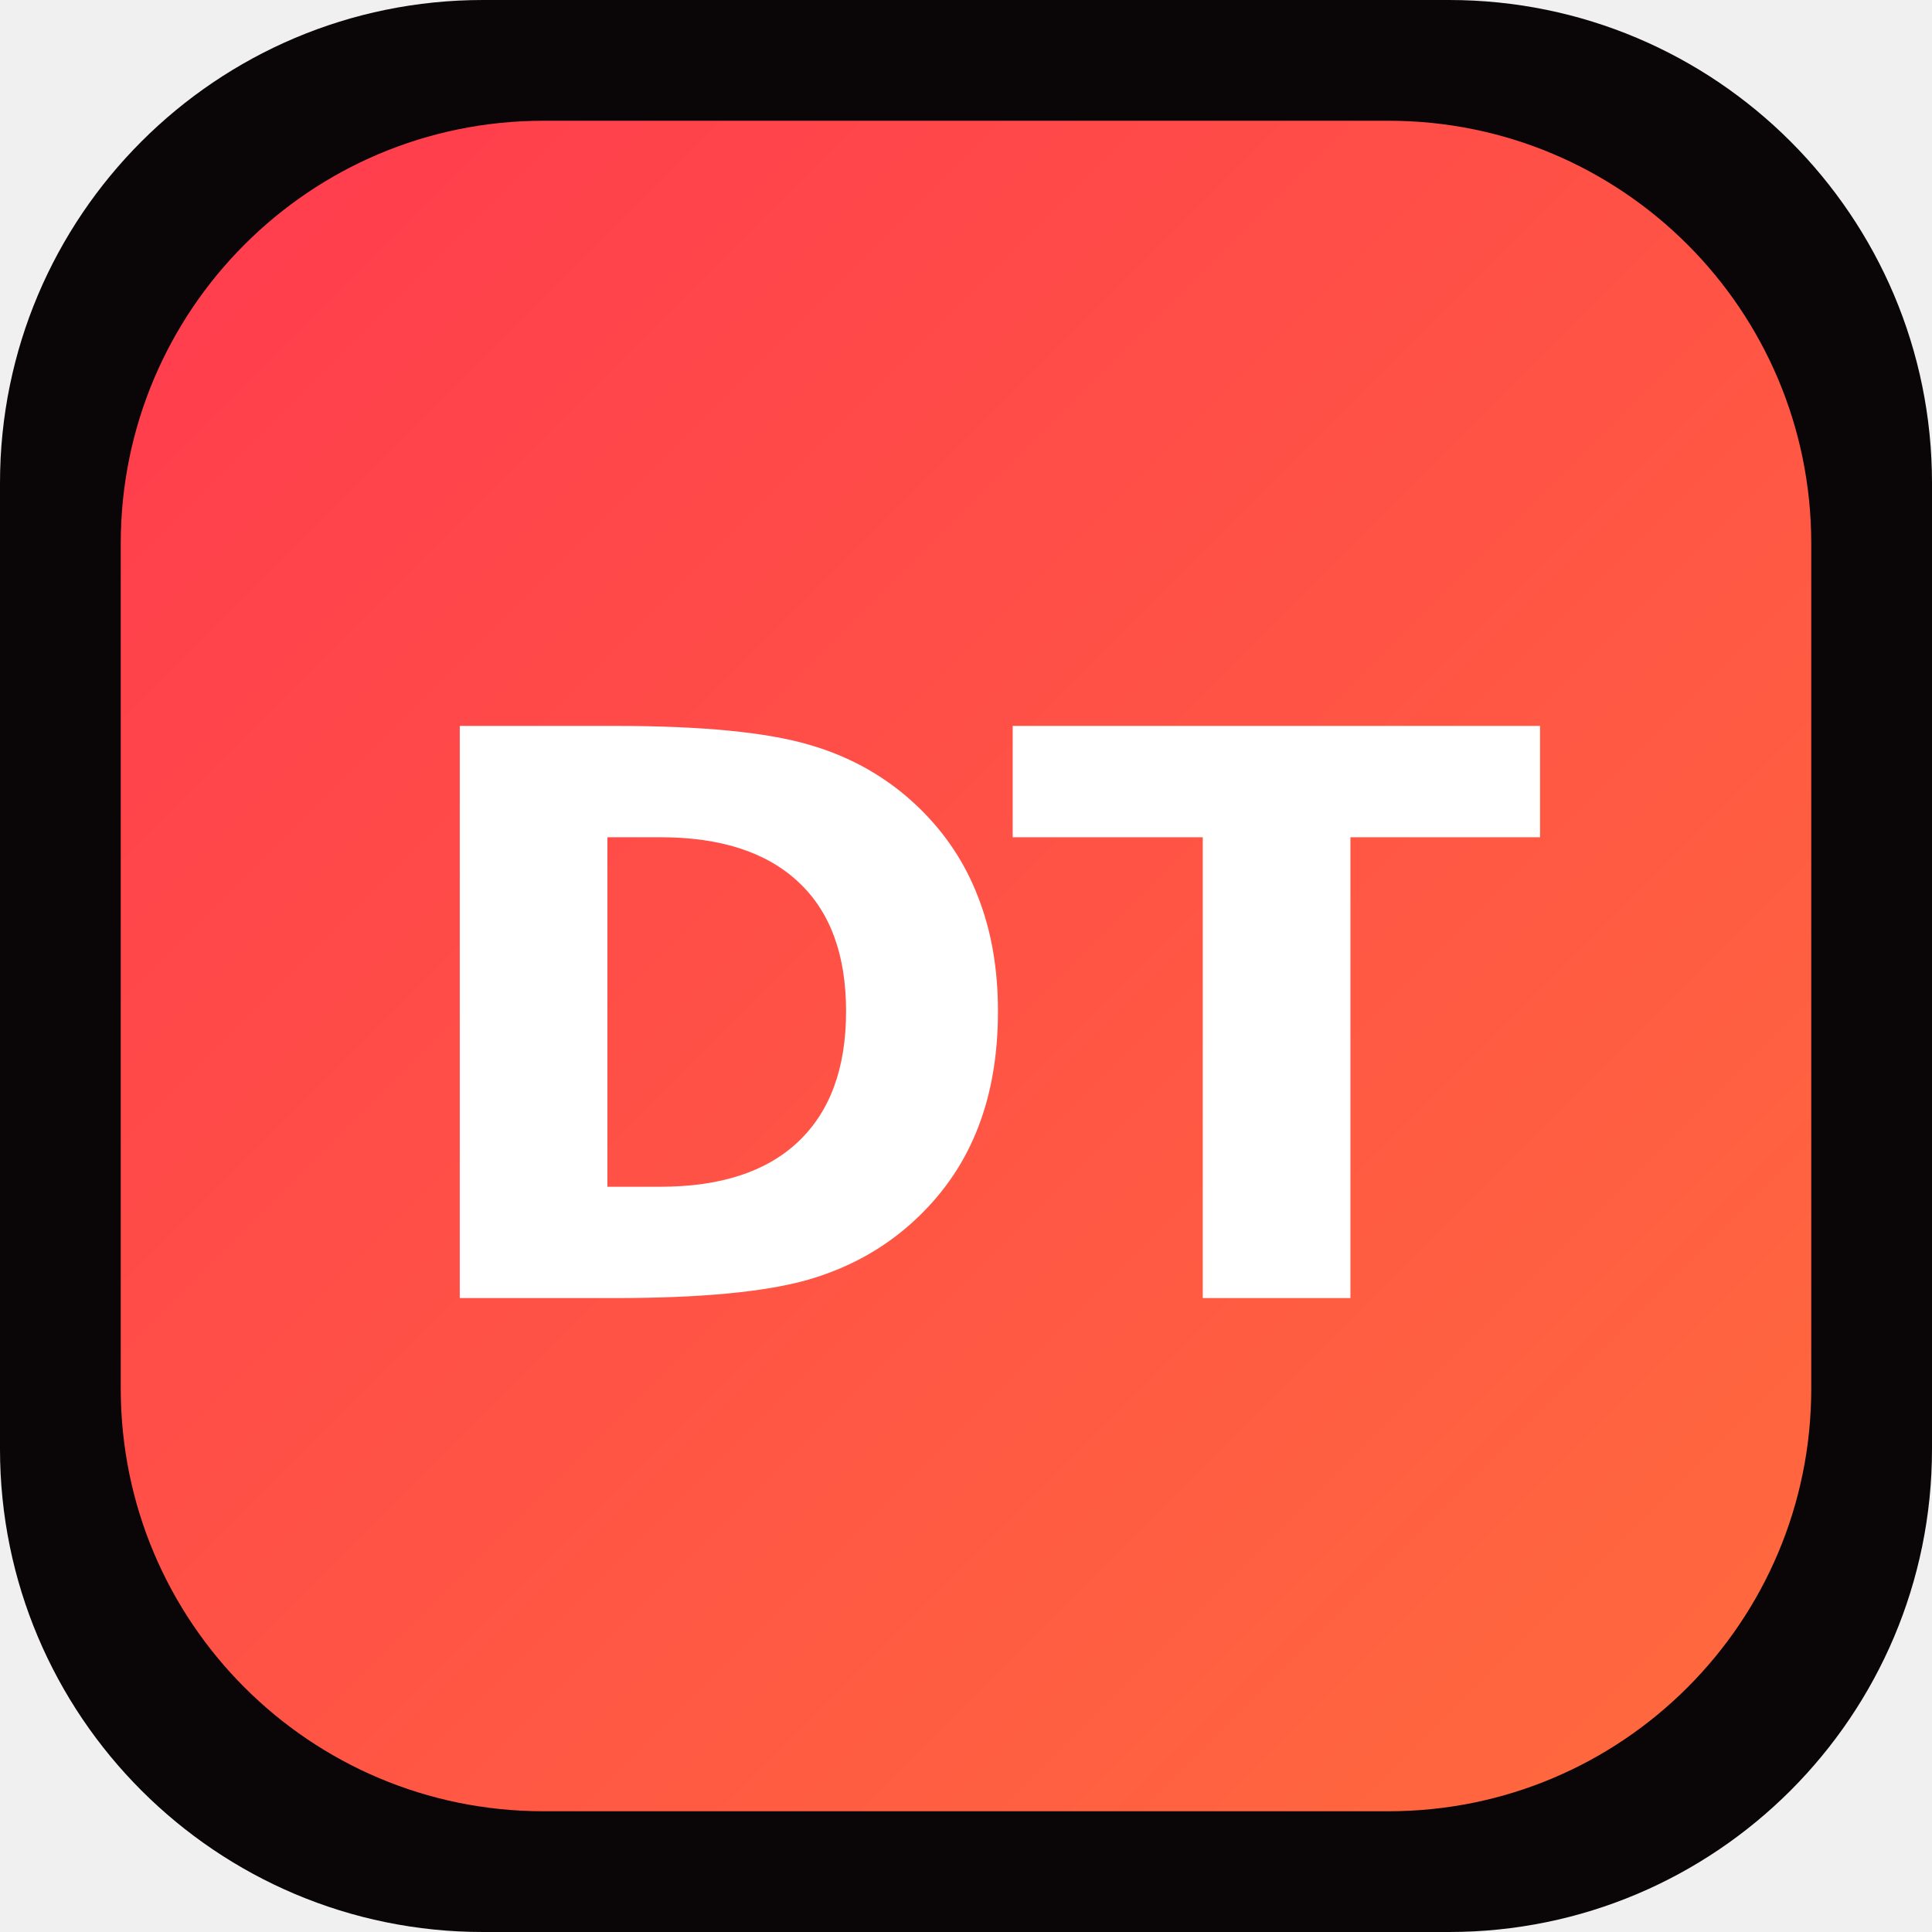
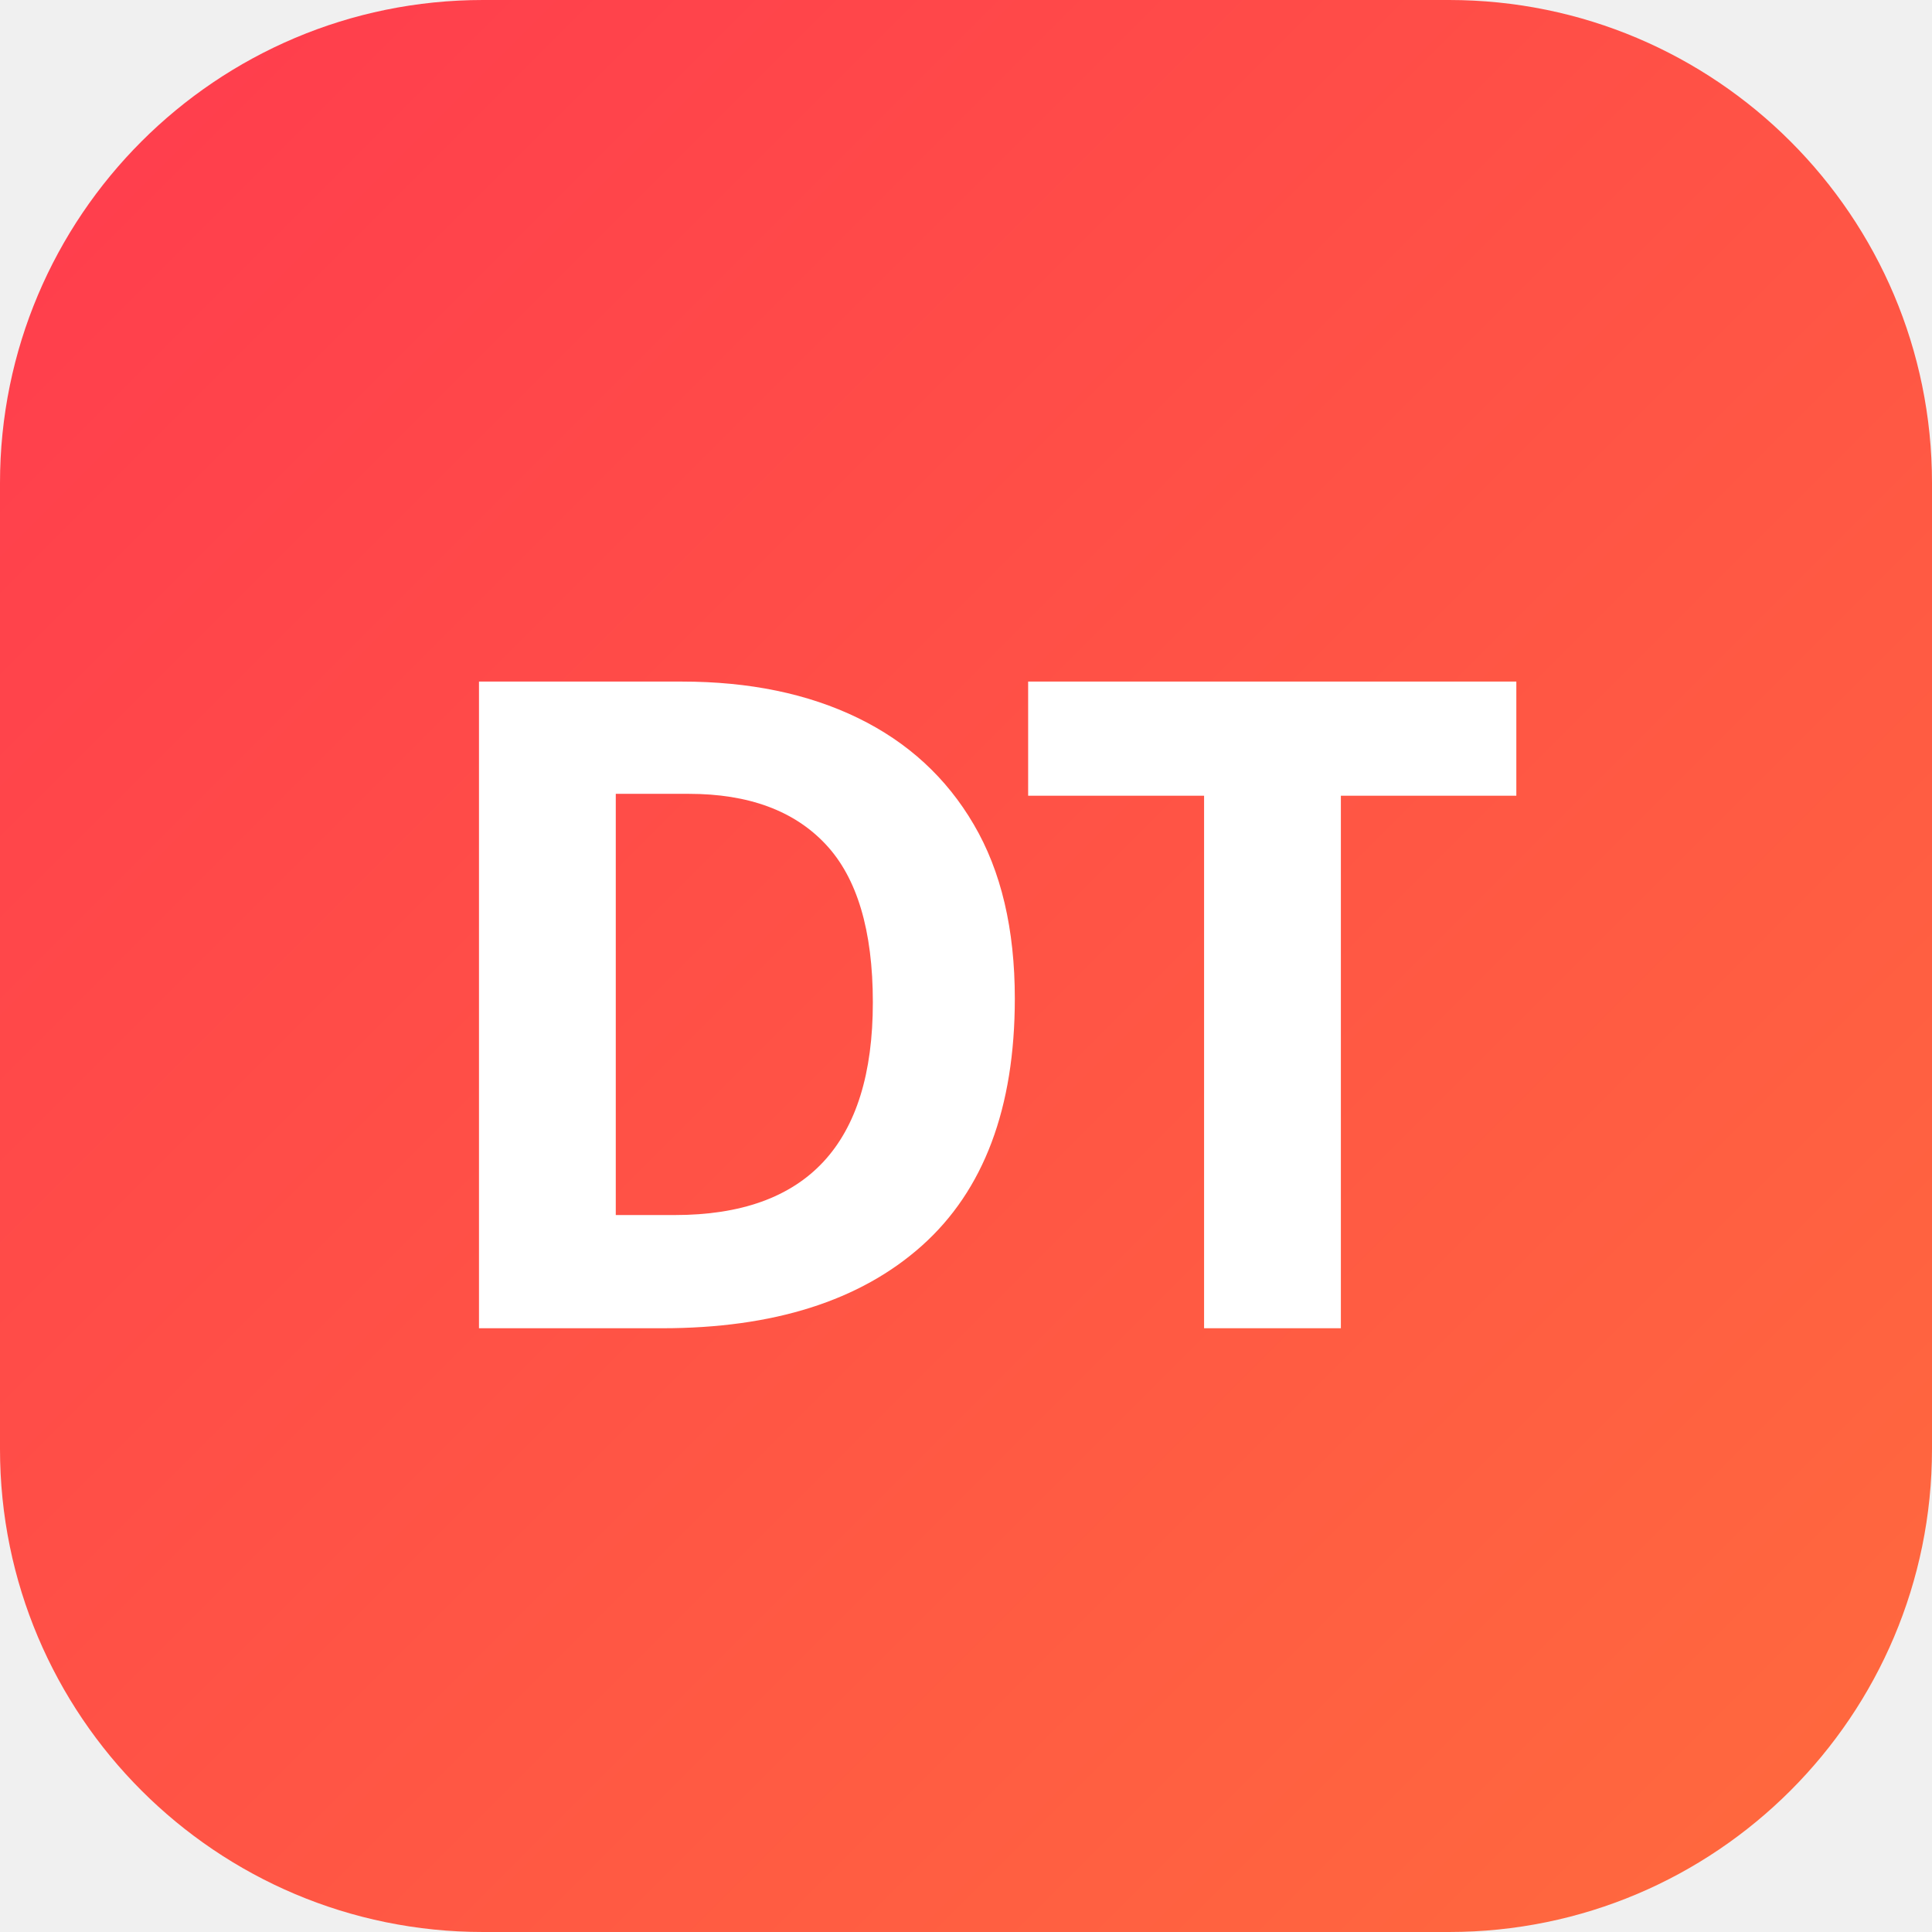
<svg xmlns="http://www.w3.org/2000/svg" viewBox="0 0 64 64" role="img" aria-label="DesiTease">
  <defs>
    <linearGradient id="g" x1="0" y1="0" x2="1" y2="1">
      <stop offset="0" stop-color="#ff3b4e" />
      <stop offset="1" stop-color="#ff6b3d" />
    </linearGradient>
  </defs>
-   <rect width="64" height="64" rx="16" fill="#0a0608" />
-   <rect x="4" y="4" width="56" height="56" rx="14" fill="url(#g)" />
-   <text x="32" y="43" text-anchor="middle" font-family="Verdana,DejaVu Sans,sans-serif" font-size="26" font-weight="bold" fill="#ffffff" letter-spacing="-1">DT</text>
+   <rect width="64" height="64" rx="16" fill="url(#g)" />
+   <text x="32" y="44" text-anchor="middle" font-family="'Baloo 2', Montserrat, sans-serif" font-size="30" font-weight="800" fill="#ffffff" letter-spacing="-1">DT</text>
</svg>
